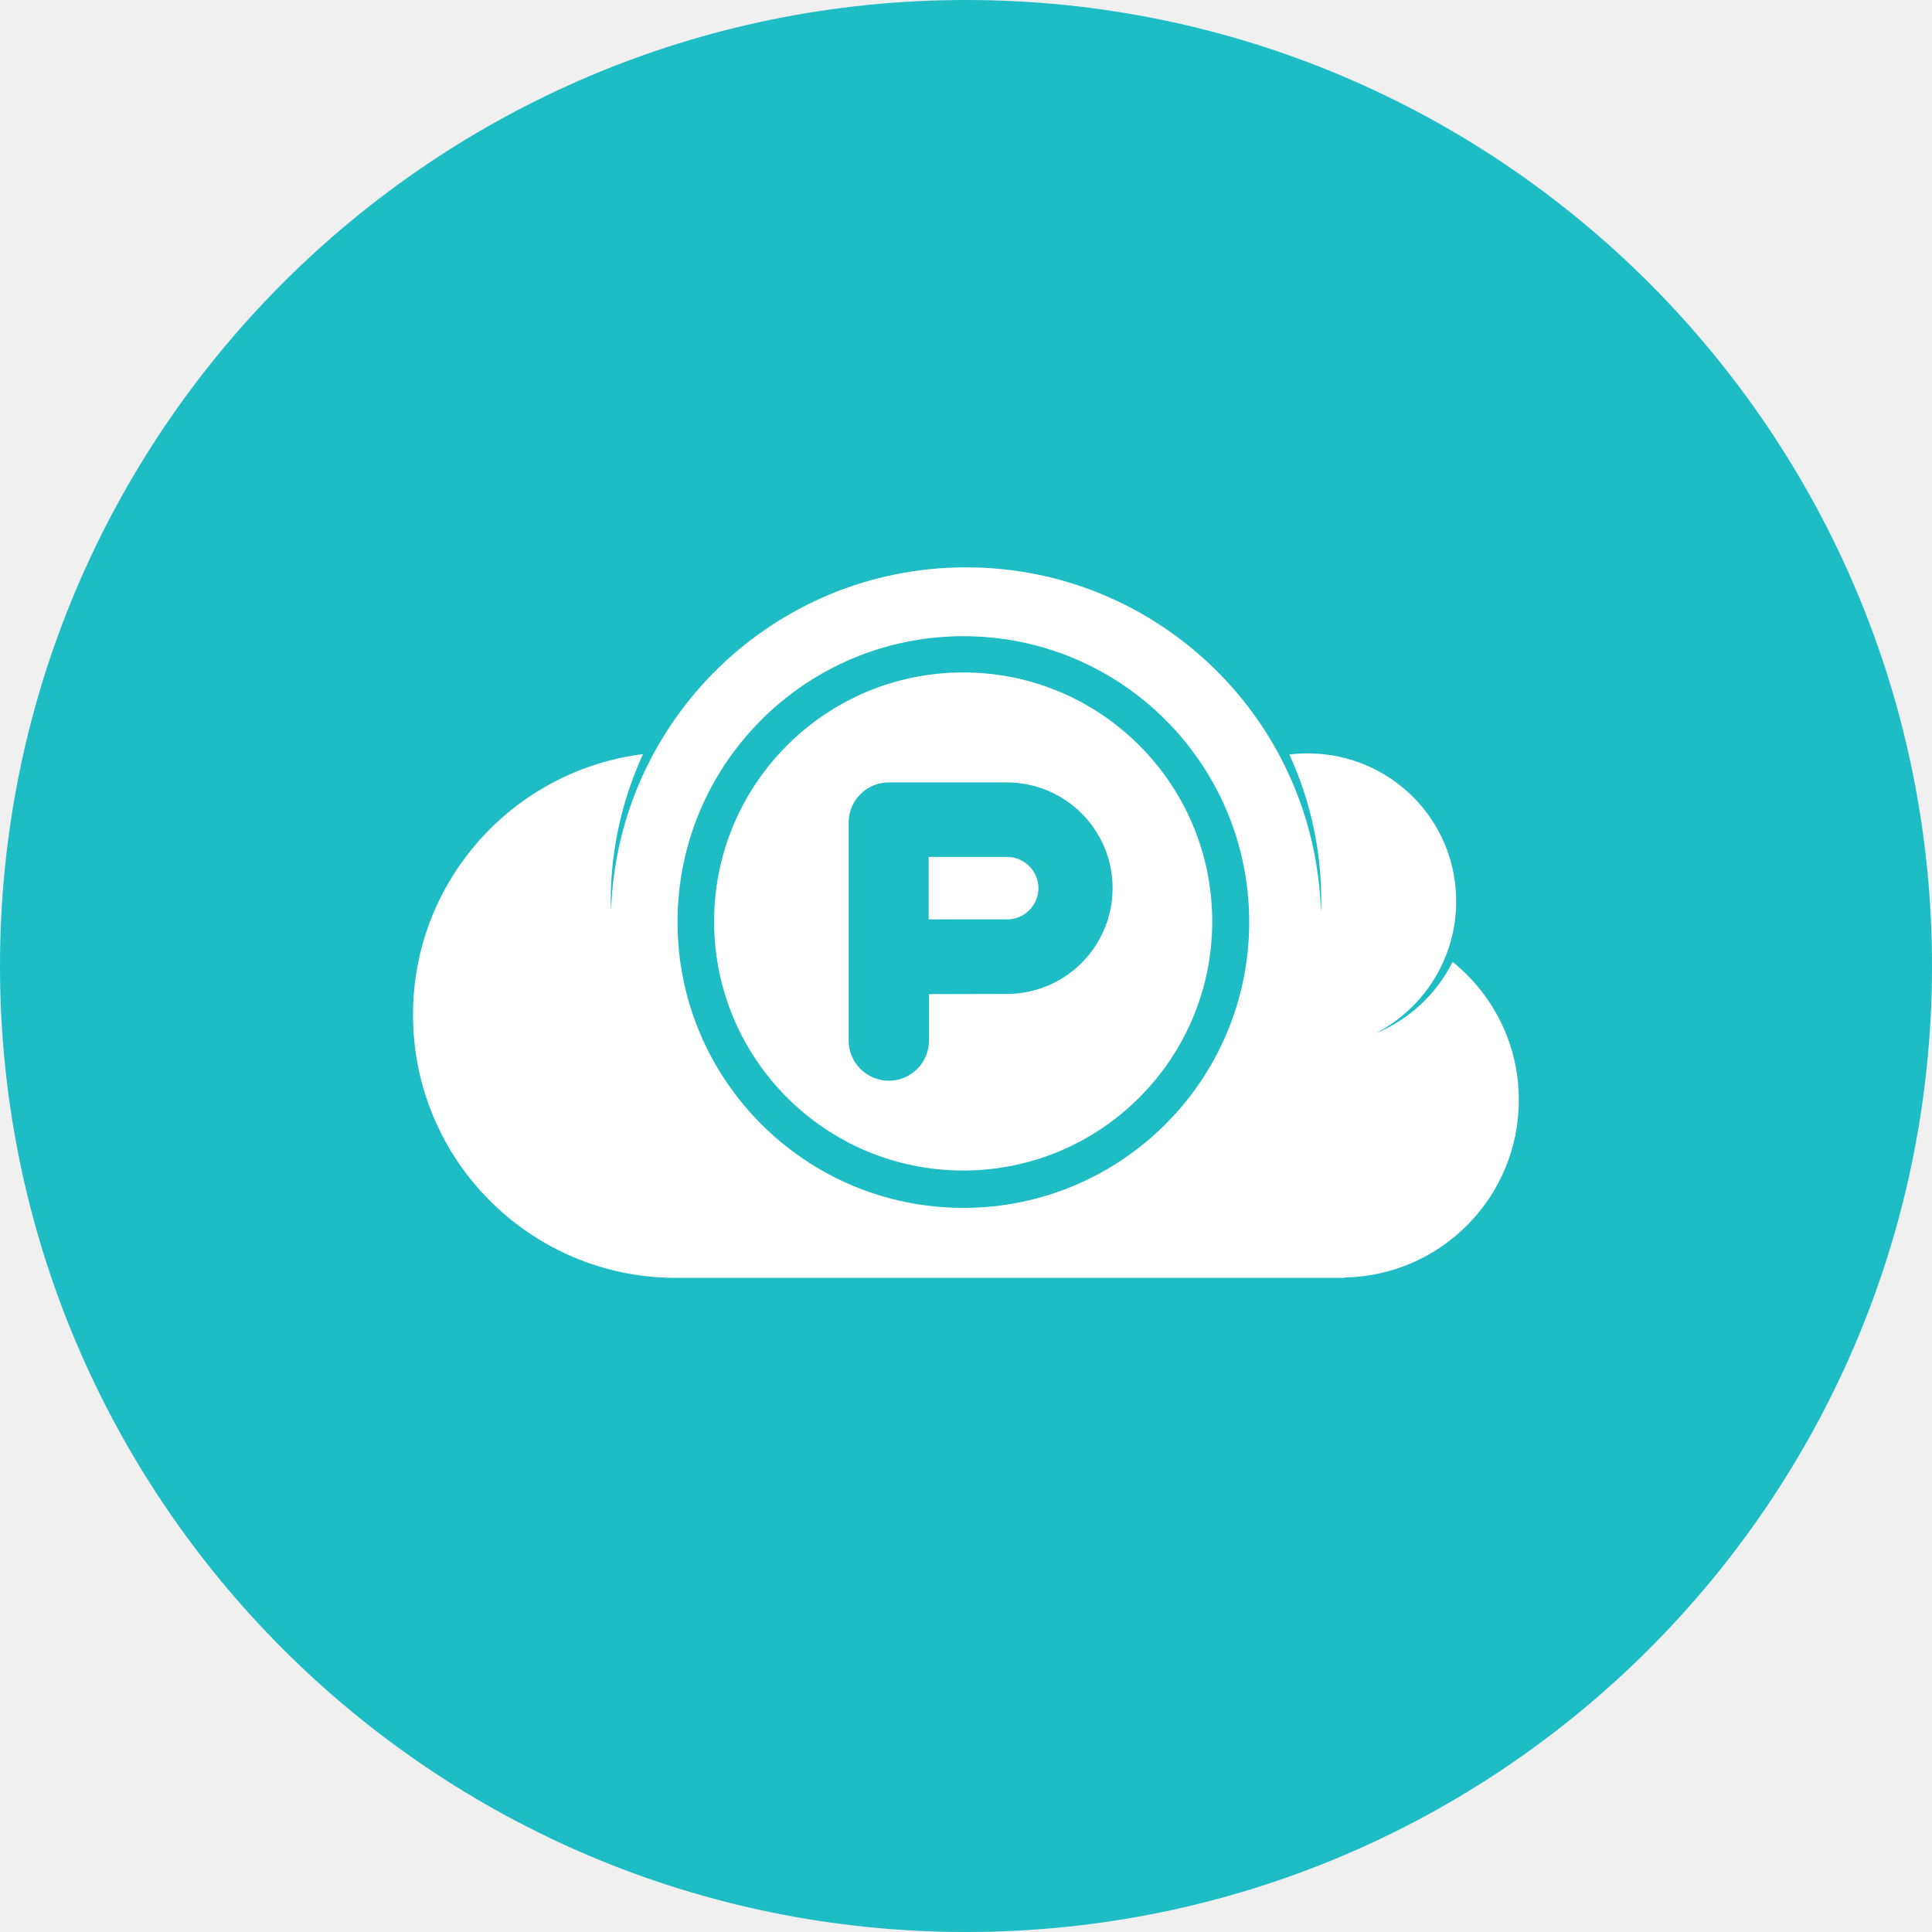
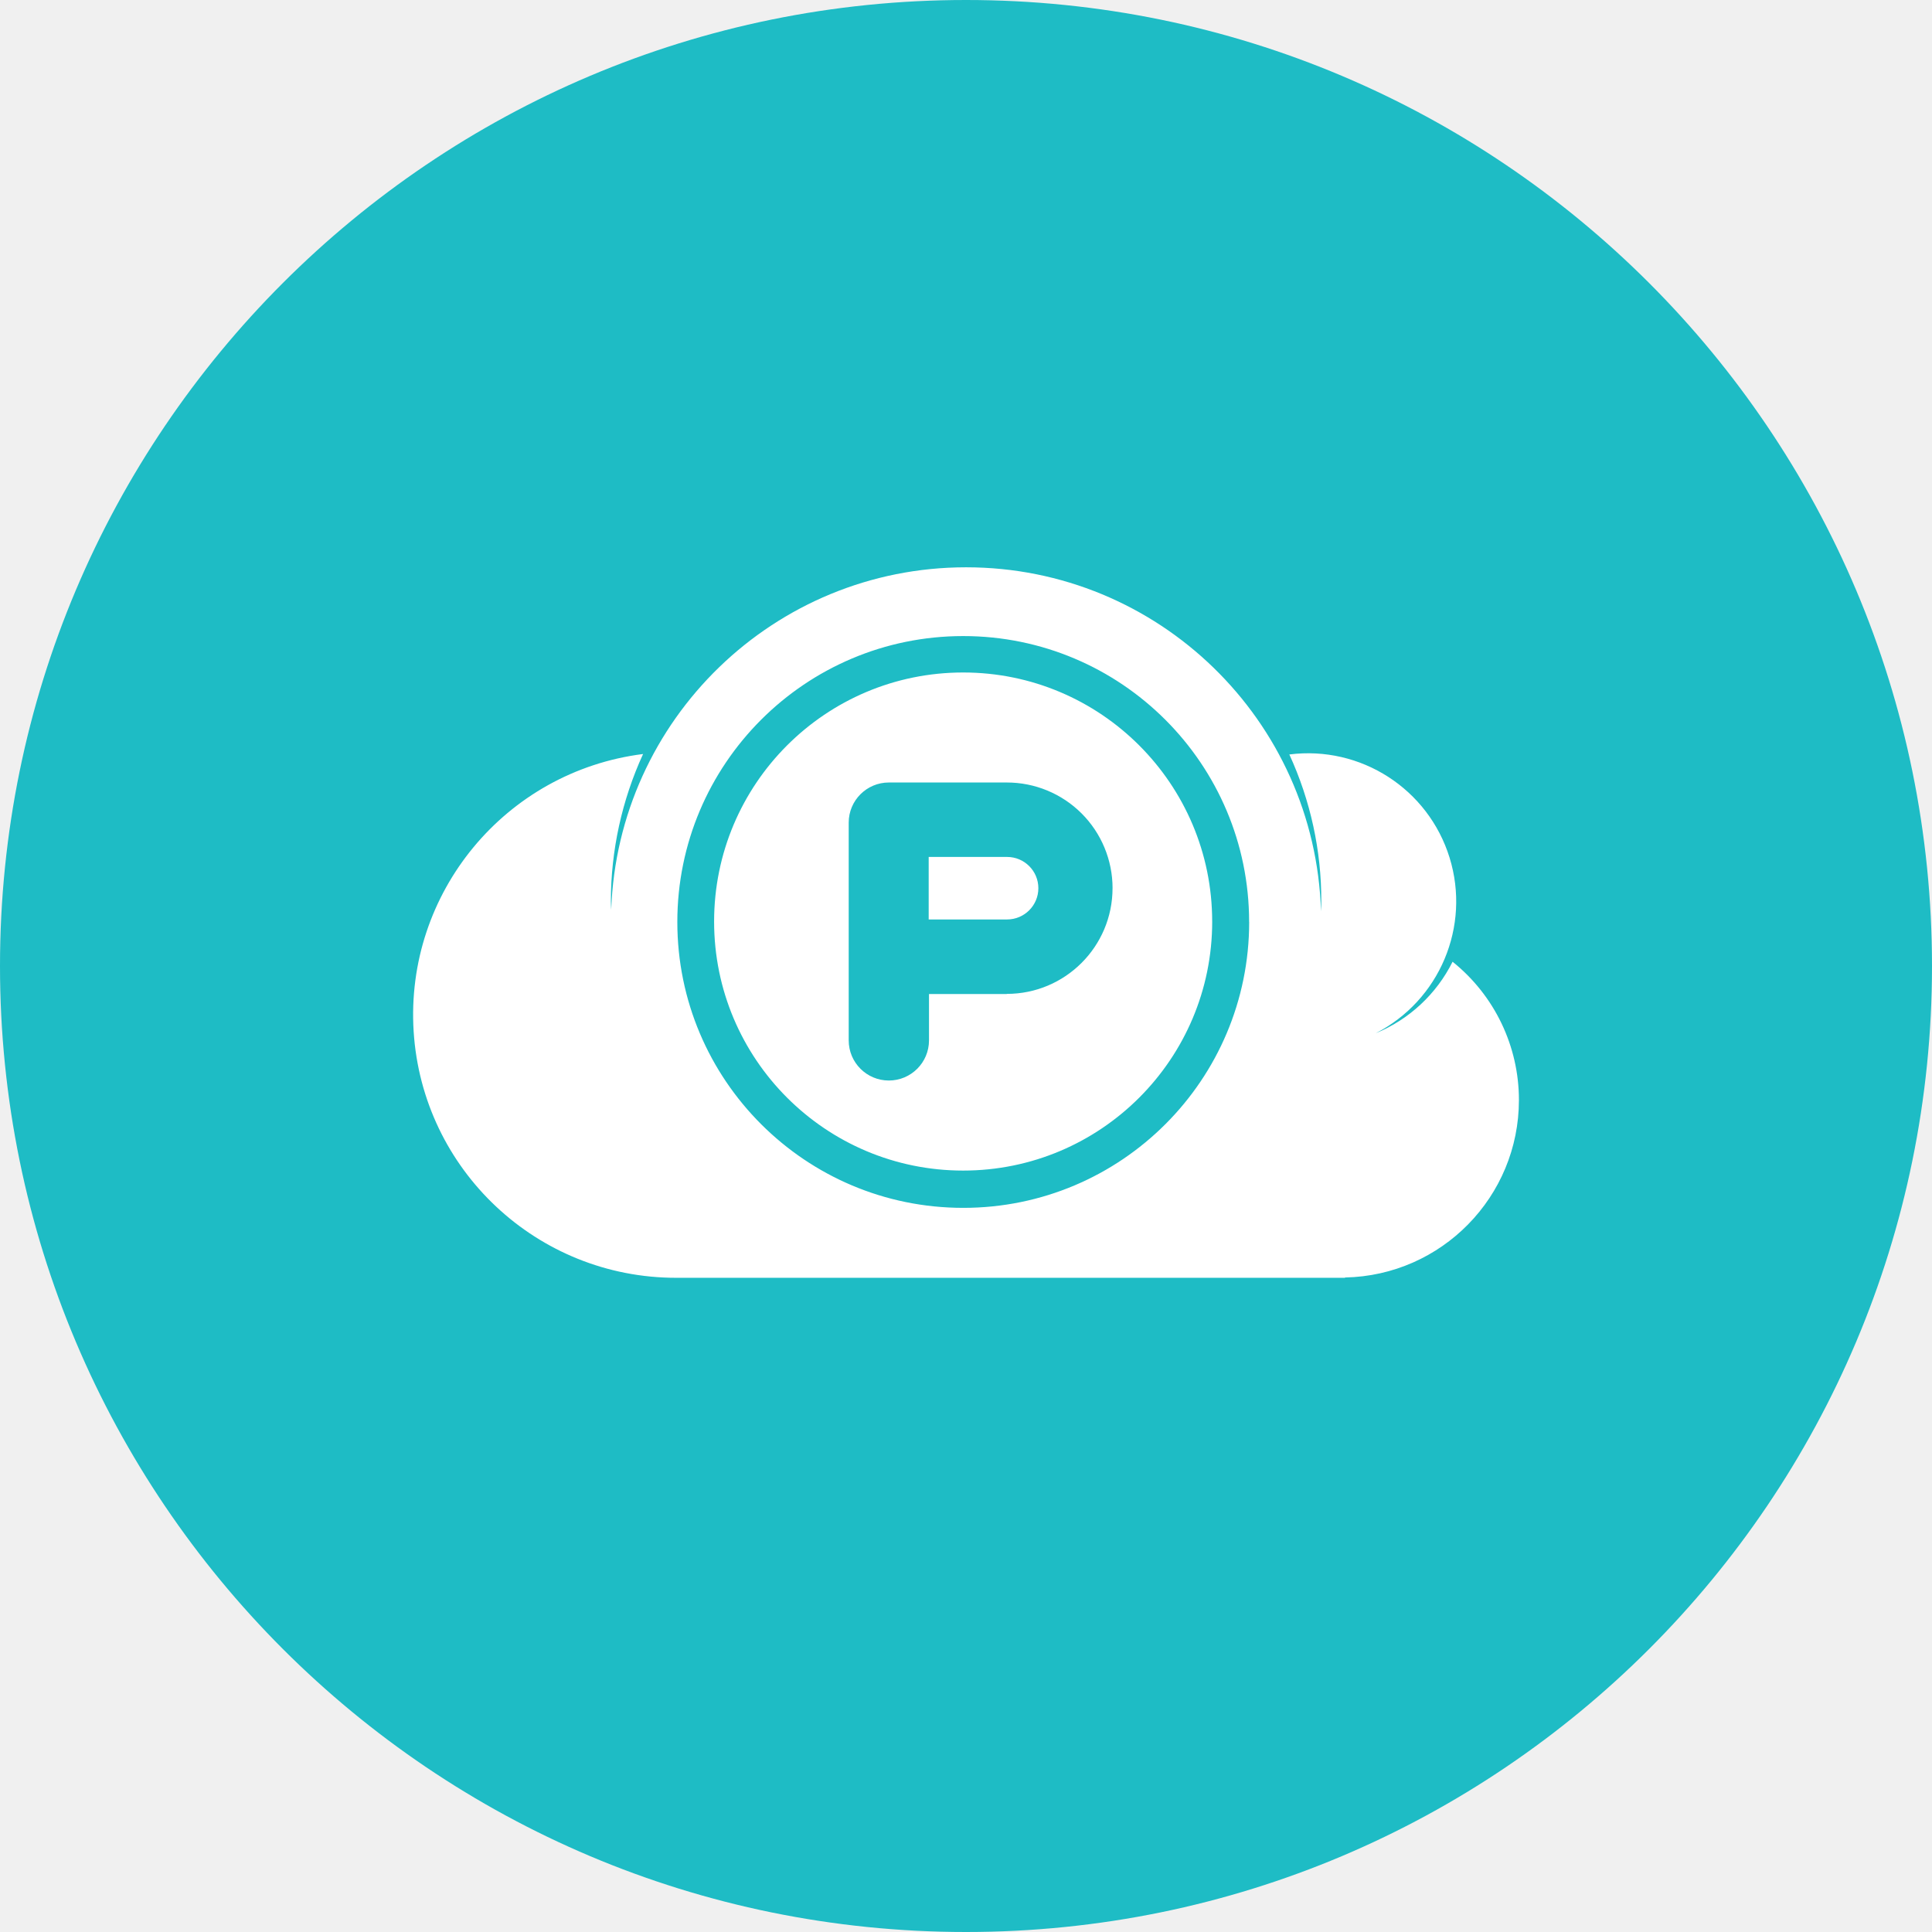
<svg xmlns="http://www.w3.org/2000/svg" viewBox="0 0 1024 1024">
-   <style>
-       .st1{fill:#fff}
-    </style>
-   <g id="Icon">
-     <circle cx="512" cy="512" r="512" style="fill:#1ebcc5" />
-     <path class="st1" d="M533.8 454.2h-41.6v33.1h41.6c9.1 0 16.6-7.4 16.6-16.6-.1-9.1-7.5-16.5-16.6-16.5z" />
-     <path class="st1" d="M510.5 356.4c-72.9 0-132 59.1-132 132s59.1 132 132 132 132-59.1 132-132-59.1-132-132-132zm23.1 170.4-41.2.1v24.6c0 11.7-9.5 21.3-21.3 21.3-11.7 0-21.3-9.5-21.3-21.3V436c0-11.8 9.5-21.3 21.3-21.3h62.5c31 0 56.1 25.1 56.1 56 0 31-25.1 56.1-56.1 56.1z" />
-     <path class="st1" d="M769.9 509.8c-8.5 17.1-23 30.6-40.8 37.9 25.4-13.1 42.7-39.5 42.7-70 0-43.6-35.3-78.4-78.8-78.4-3.3 0-6.4.2-9.6.6 10.9 23.8 16.9 49.8 16.9 77.8 0 1.8-.1 3.6-.2 5.4-3.1-101.3-86-182.4-188.1-182.4-101.7 0-184.5 80.7-188.1 181.5 0-1.5-.2-3-.2-4.5 0-27.9 6.2-54.2 17.1-78-68.7 8.6-121.9 67.1-121.9 138.2 0 77 62.4 139.4 139.4 139.4h354.5v-.2c51.1-1 92.2-42.7 92.2-94 .1-29.6-13.7-56.1-35.1-73.3zM510.6 640.2c-83.7 0-151.5-67.9-151.5-151.5s67.8-151.5 151.5-151.5S662.1 405 662.1 488.7s-67.8 151.5-151.5 151.5z" />
-   </g>
+   <circle cx="512" cy="512" r="512" style="fill:#1ebcc5" />
+   <path d="M550.35 470.76a16.57 16.57 0 0 1-16.56 16.57h-41.57V454.2h41.56a16.56 16.56 0 0 1 16.57 16.56Zm92.14 17.67a132 132 0 1 1-132-132 132 132 0 0 1 131.99 132Zm-52.81-17.69a56 56 0 0 0-56.06-56h-62.5A21.28 21.28 0 0 0 449.83 436v115.42a21.28 21.28 0 1 0 42.56 0v-24.56h41.22v-.08a56.05 56.05 0 0 0 56.06-56.04ZM805.06 583.1a94.06 94.06 0 0 1-92.18 94v.16H358.36a139.36 139.36 0 0 1-17.51-277.62 187.32 187.32 0 0 0-17.08 78c0 1.52.14 3 .18 4.53 3.58-100.84 86.4-181.49 188.1-181.49 102 0 185 81.11 188.11 182.33.07-1.79.16-3.57.16-5.37a185.38 185.38 0 0 0-16.94-77.76 78.53 78.53 0 0 1 45.7 147.8 79.17 79.17 0 0 0 40.82-37.94 93.92 93.92 0 0 1 35.16 73.36Zm-143-94.45a151.53 151.53 0 1 0-151.49 151.54 151.52 151.52 0 0 0 151.52-151.53Z" style="fill:#fff" />
</svg>
